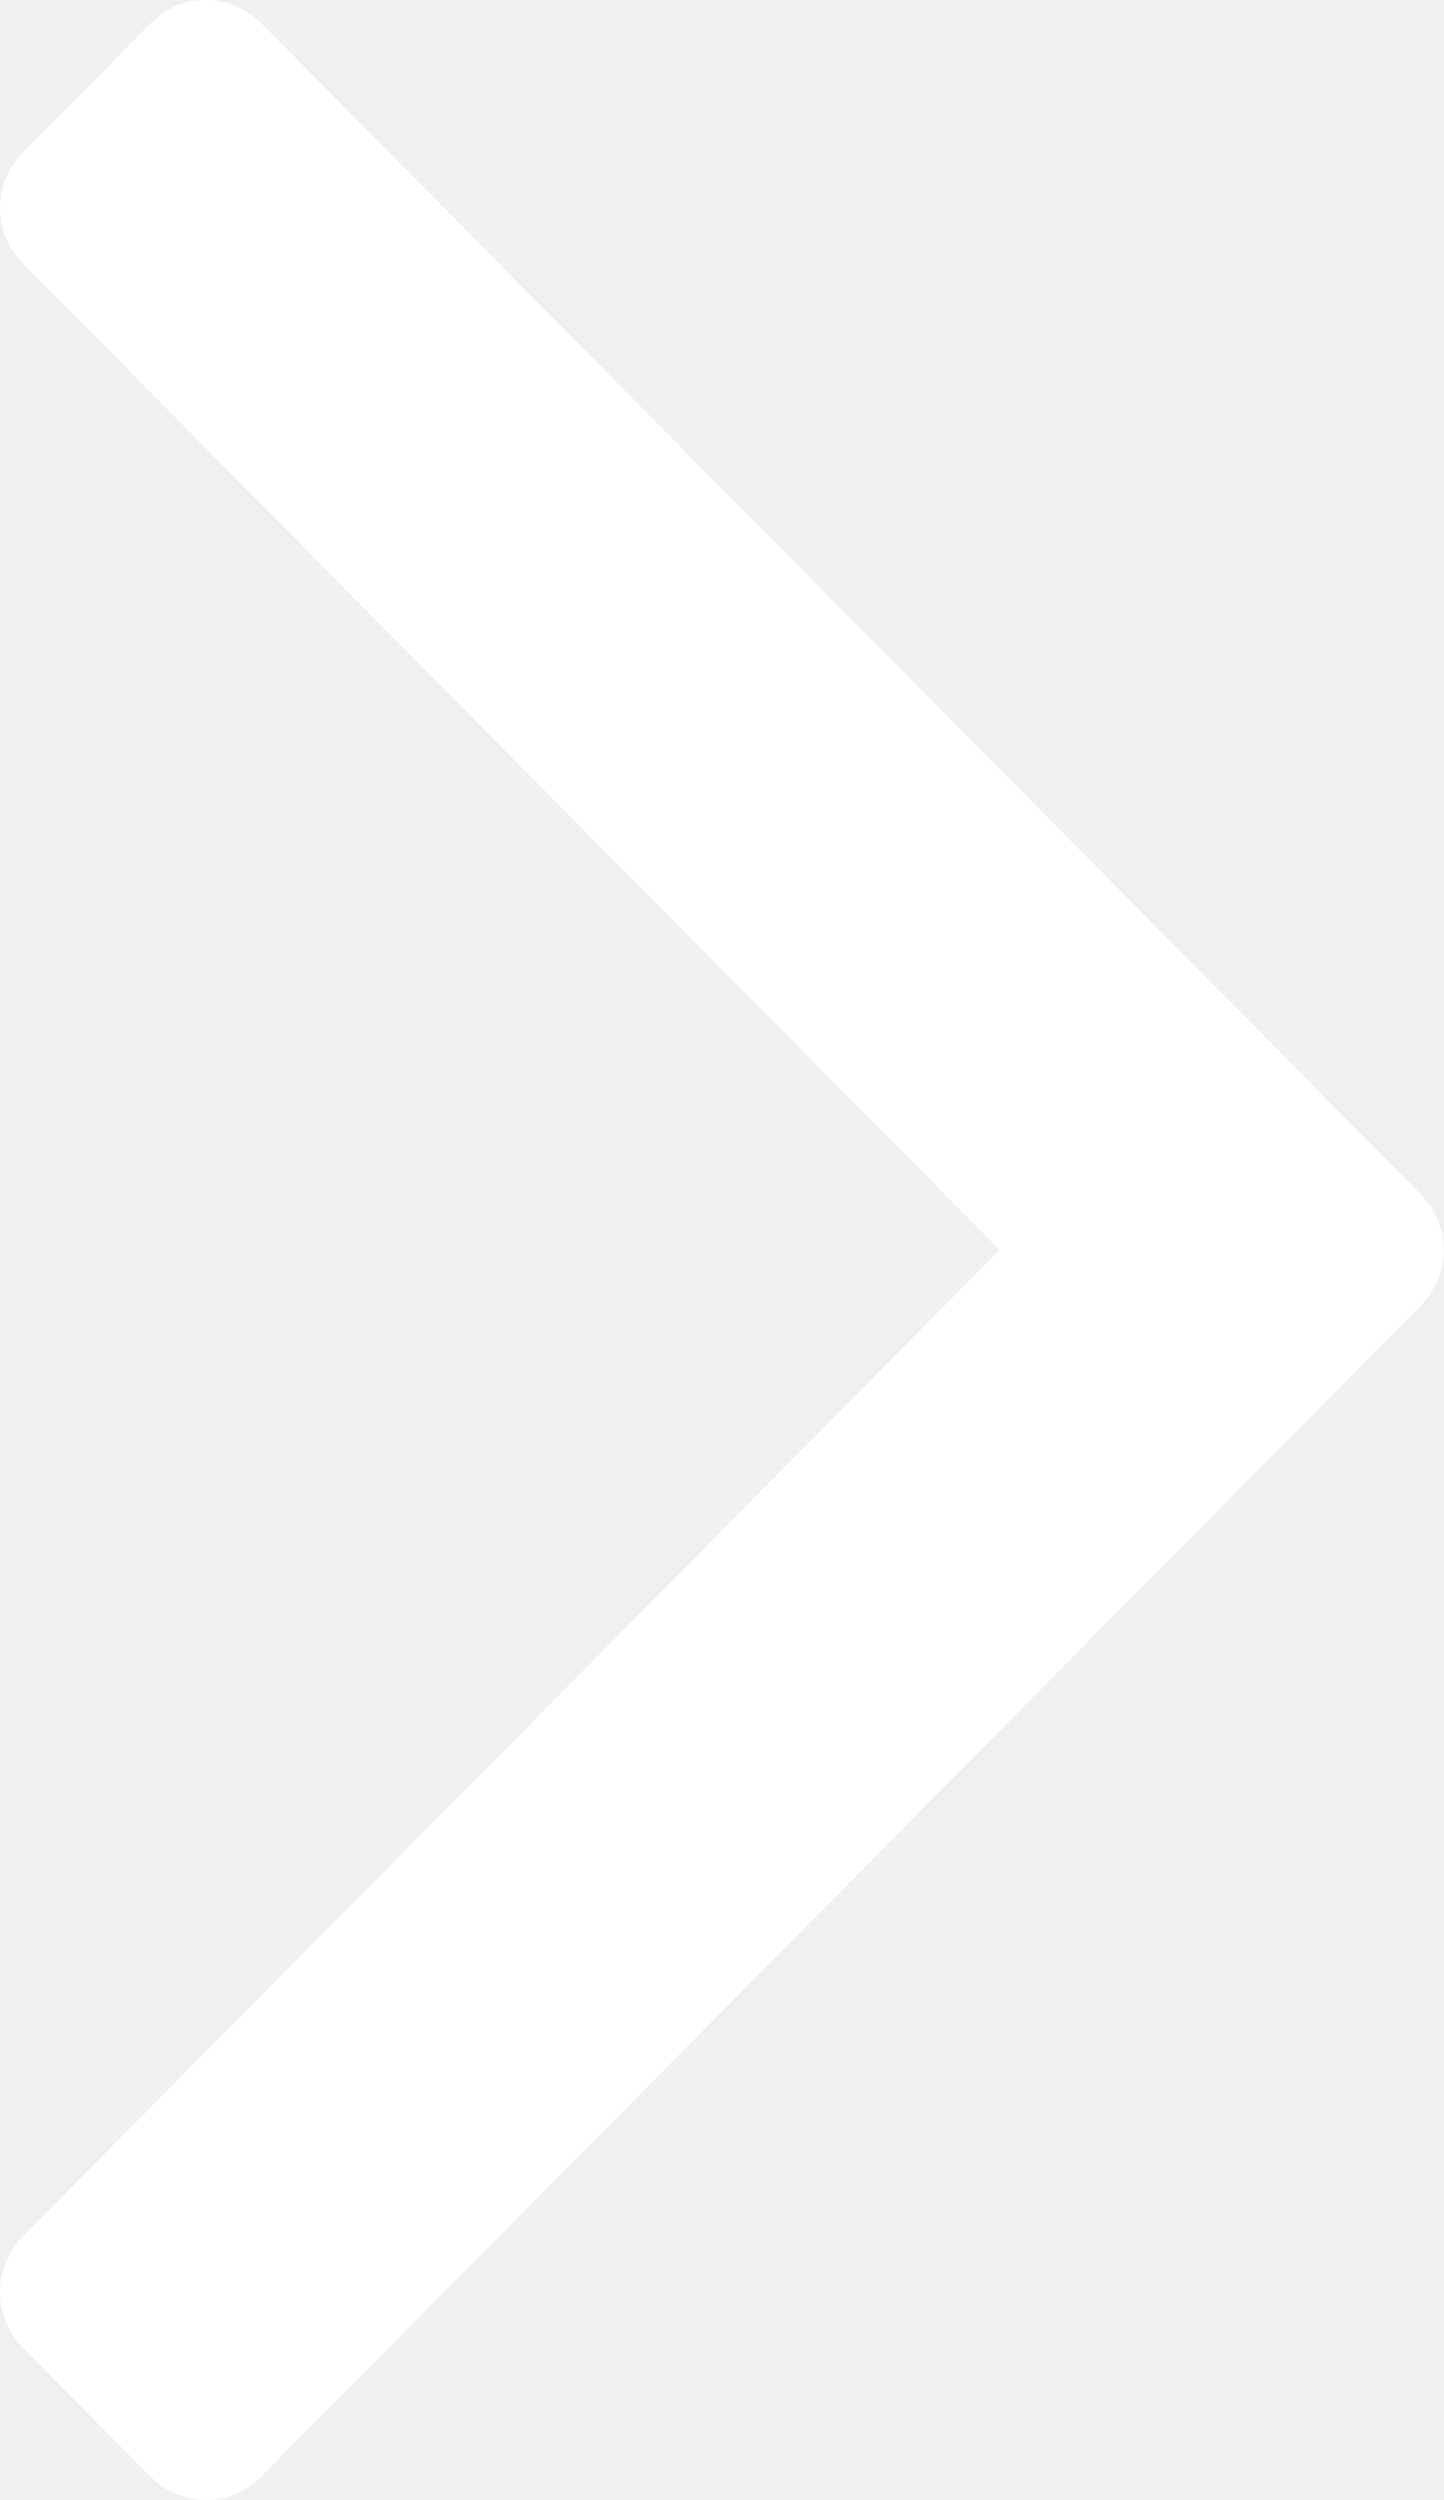
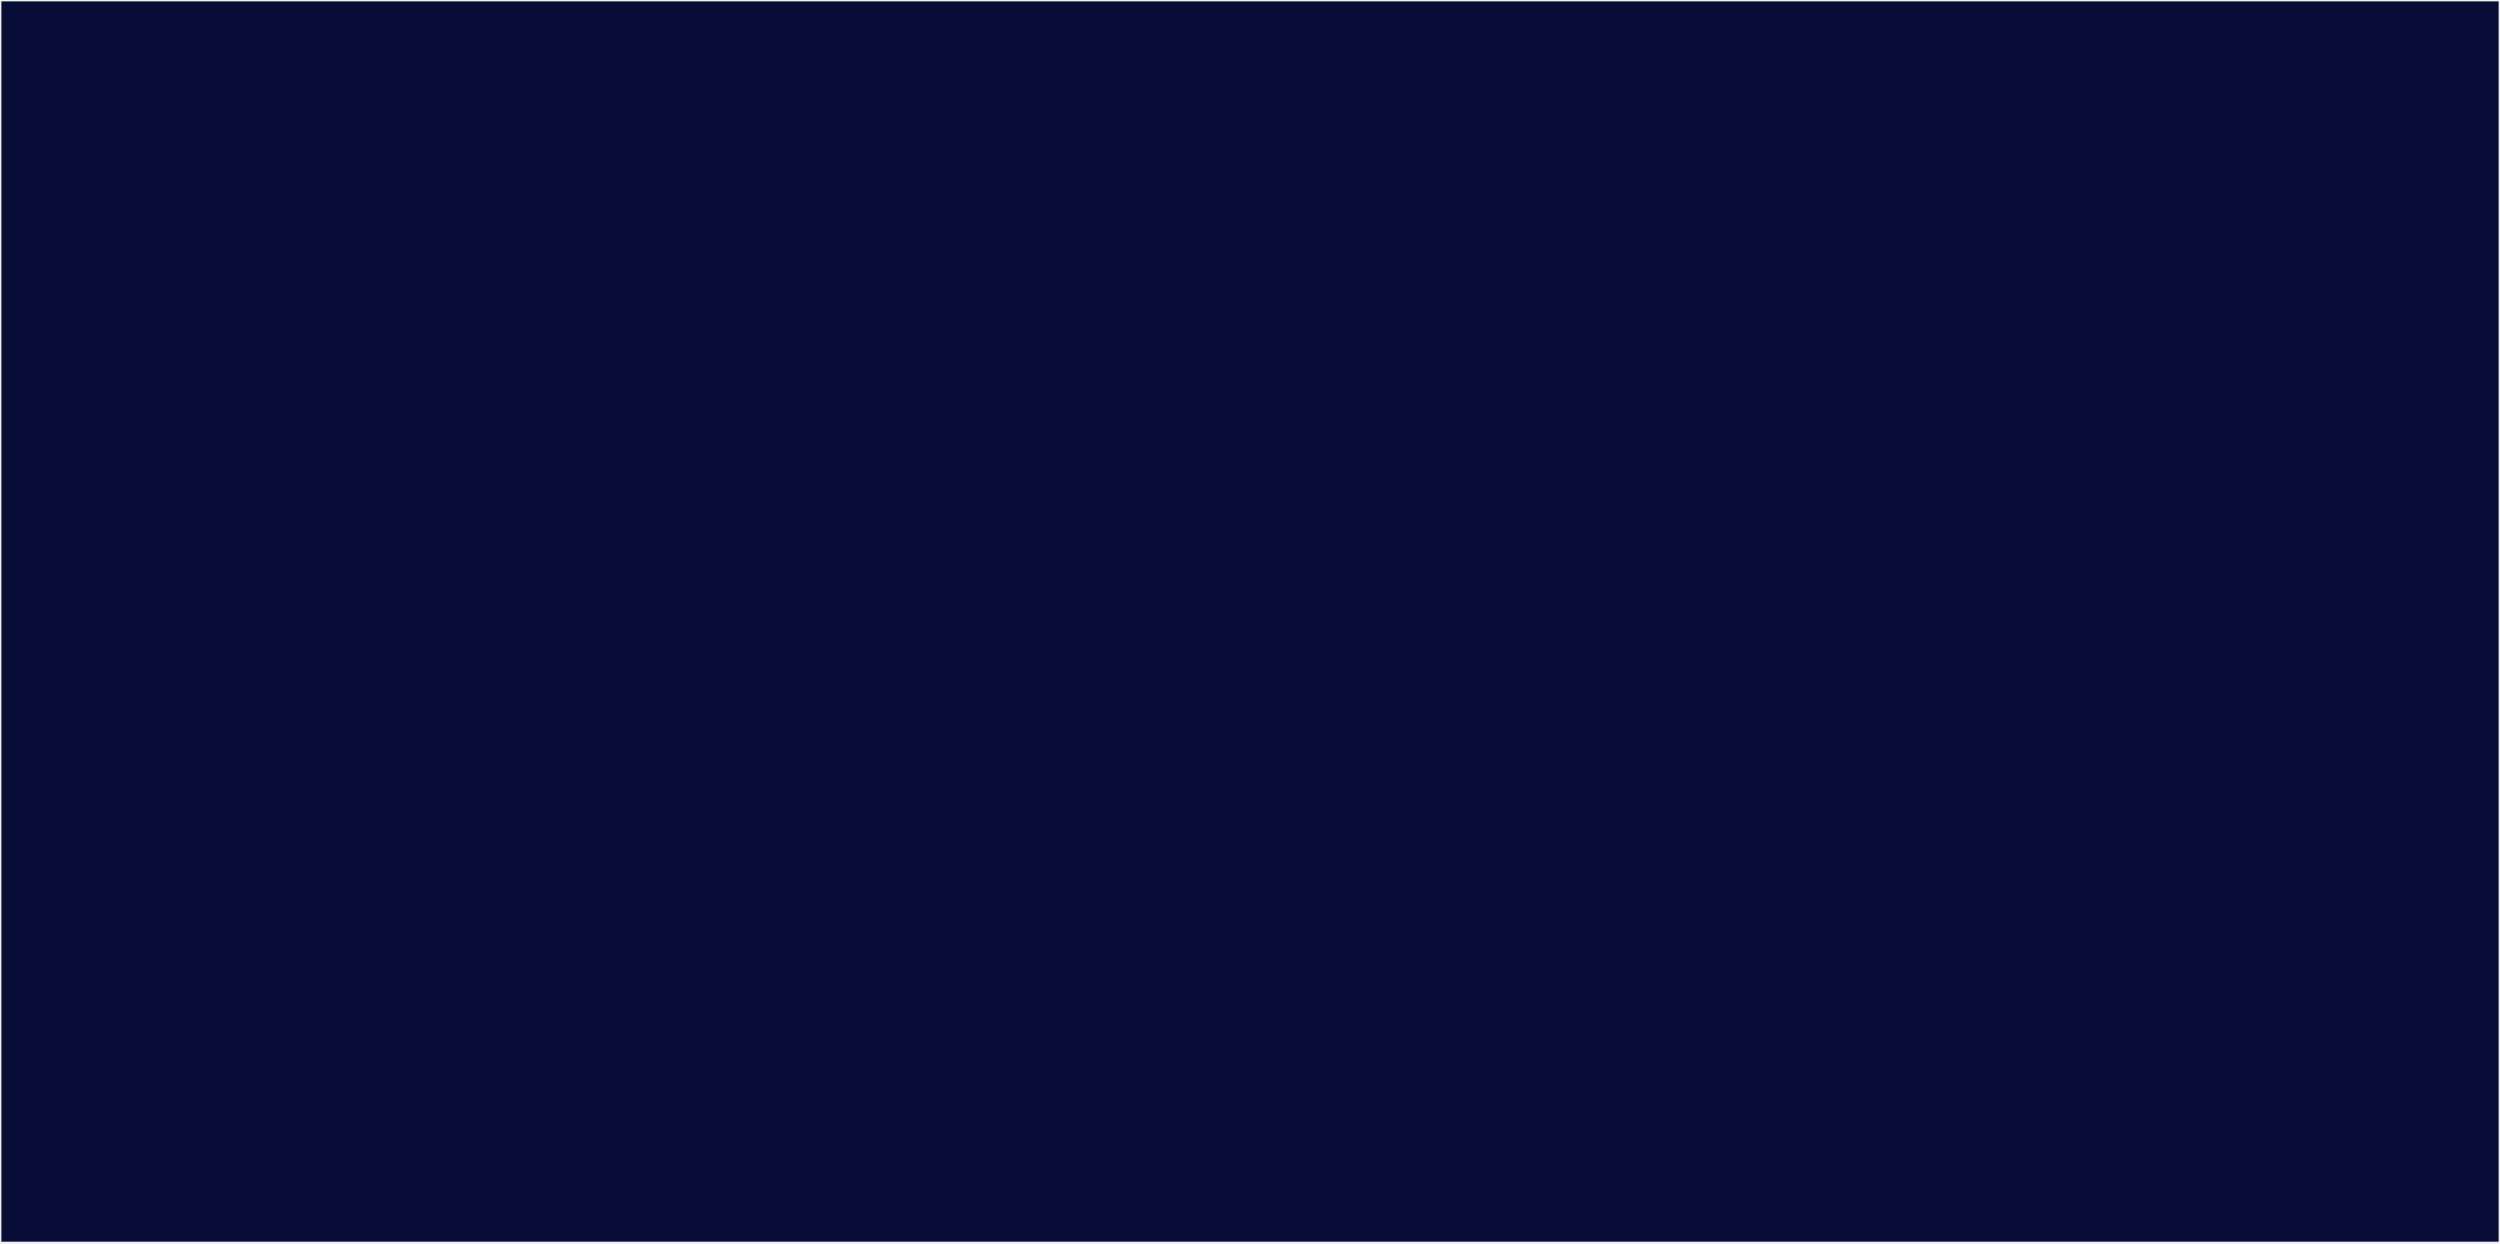
- <svg xmlns="http://www.w3.org/2000/svg" version="1.1" width="41px" height="71px">
-   <g transform="matrix(1 0 0 1 -1637 -4966 )">
-     <path d="M 40.296 33.864  C 40.765 34.338  41 34.883  41 35.5  C 41 36.117  40.765 36.662  40.296 37.136  L 7.467 70.289  C 6.998 70.763  6.458 71  5.847 71  C 5.237 71  4.696 70.763  4.227 70.289  L 0.704 66.731  C 0.235 66.257  0 65.712  0 65.095  C 0 64.479  0.235 63.933  0.704 63.459  L 28.39 35.5  L 0.704 7.541  C 0.235 7.067  0 6.521  0 5.905  C 0 5.288  0.235 4.743  0.704 4.269  L 4.227 0.711  C 4.696 0.237  5.237 0  5.847 0  C 6.458 0  6.998 0.237  7.467 0.711  L 40.296 33.864  Z " fill-rule="nonzero" fill="#ffffff" stroke="none" transform="matrix(1 0 0 1 1637 4966 )" />
+ <svg xmlns="http://www.w3.org/2000/svg" version="1.1" width="1802px" height="896px">
+   <g>
+     <path d="M 1 1  L 1801 1  L 1801 895  L 1 895  L 1 1  Z " fill-rule="nonzero" fill="#080d37" stroke="none" />
  </g>
</svg>
